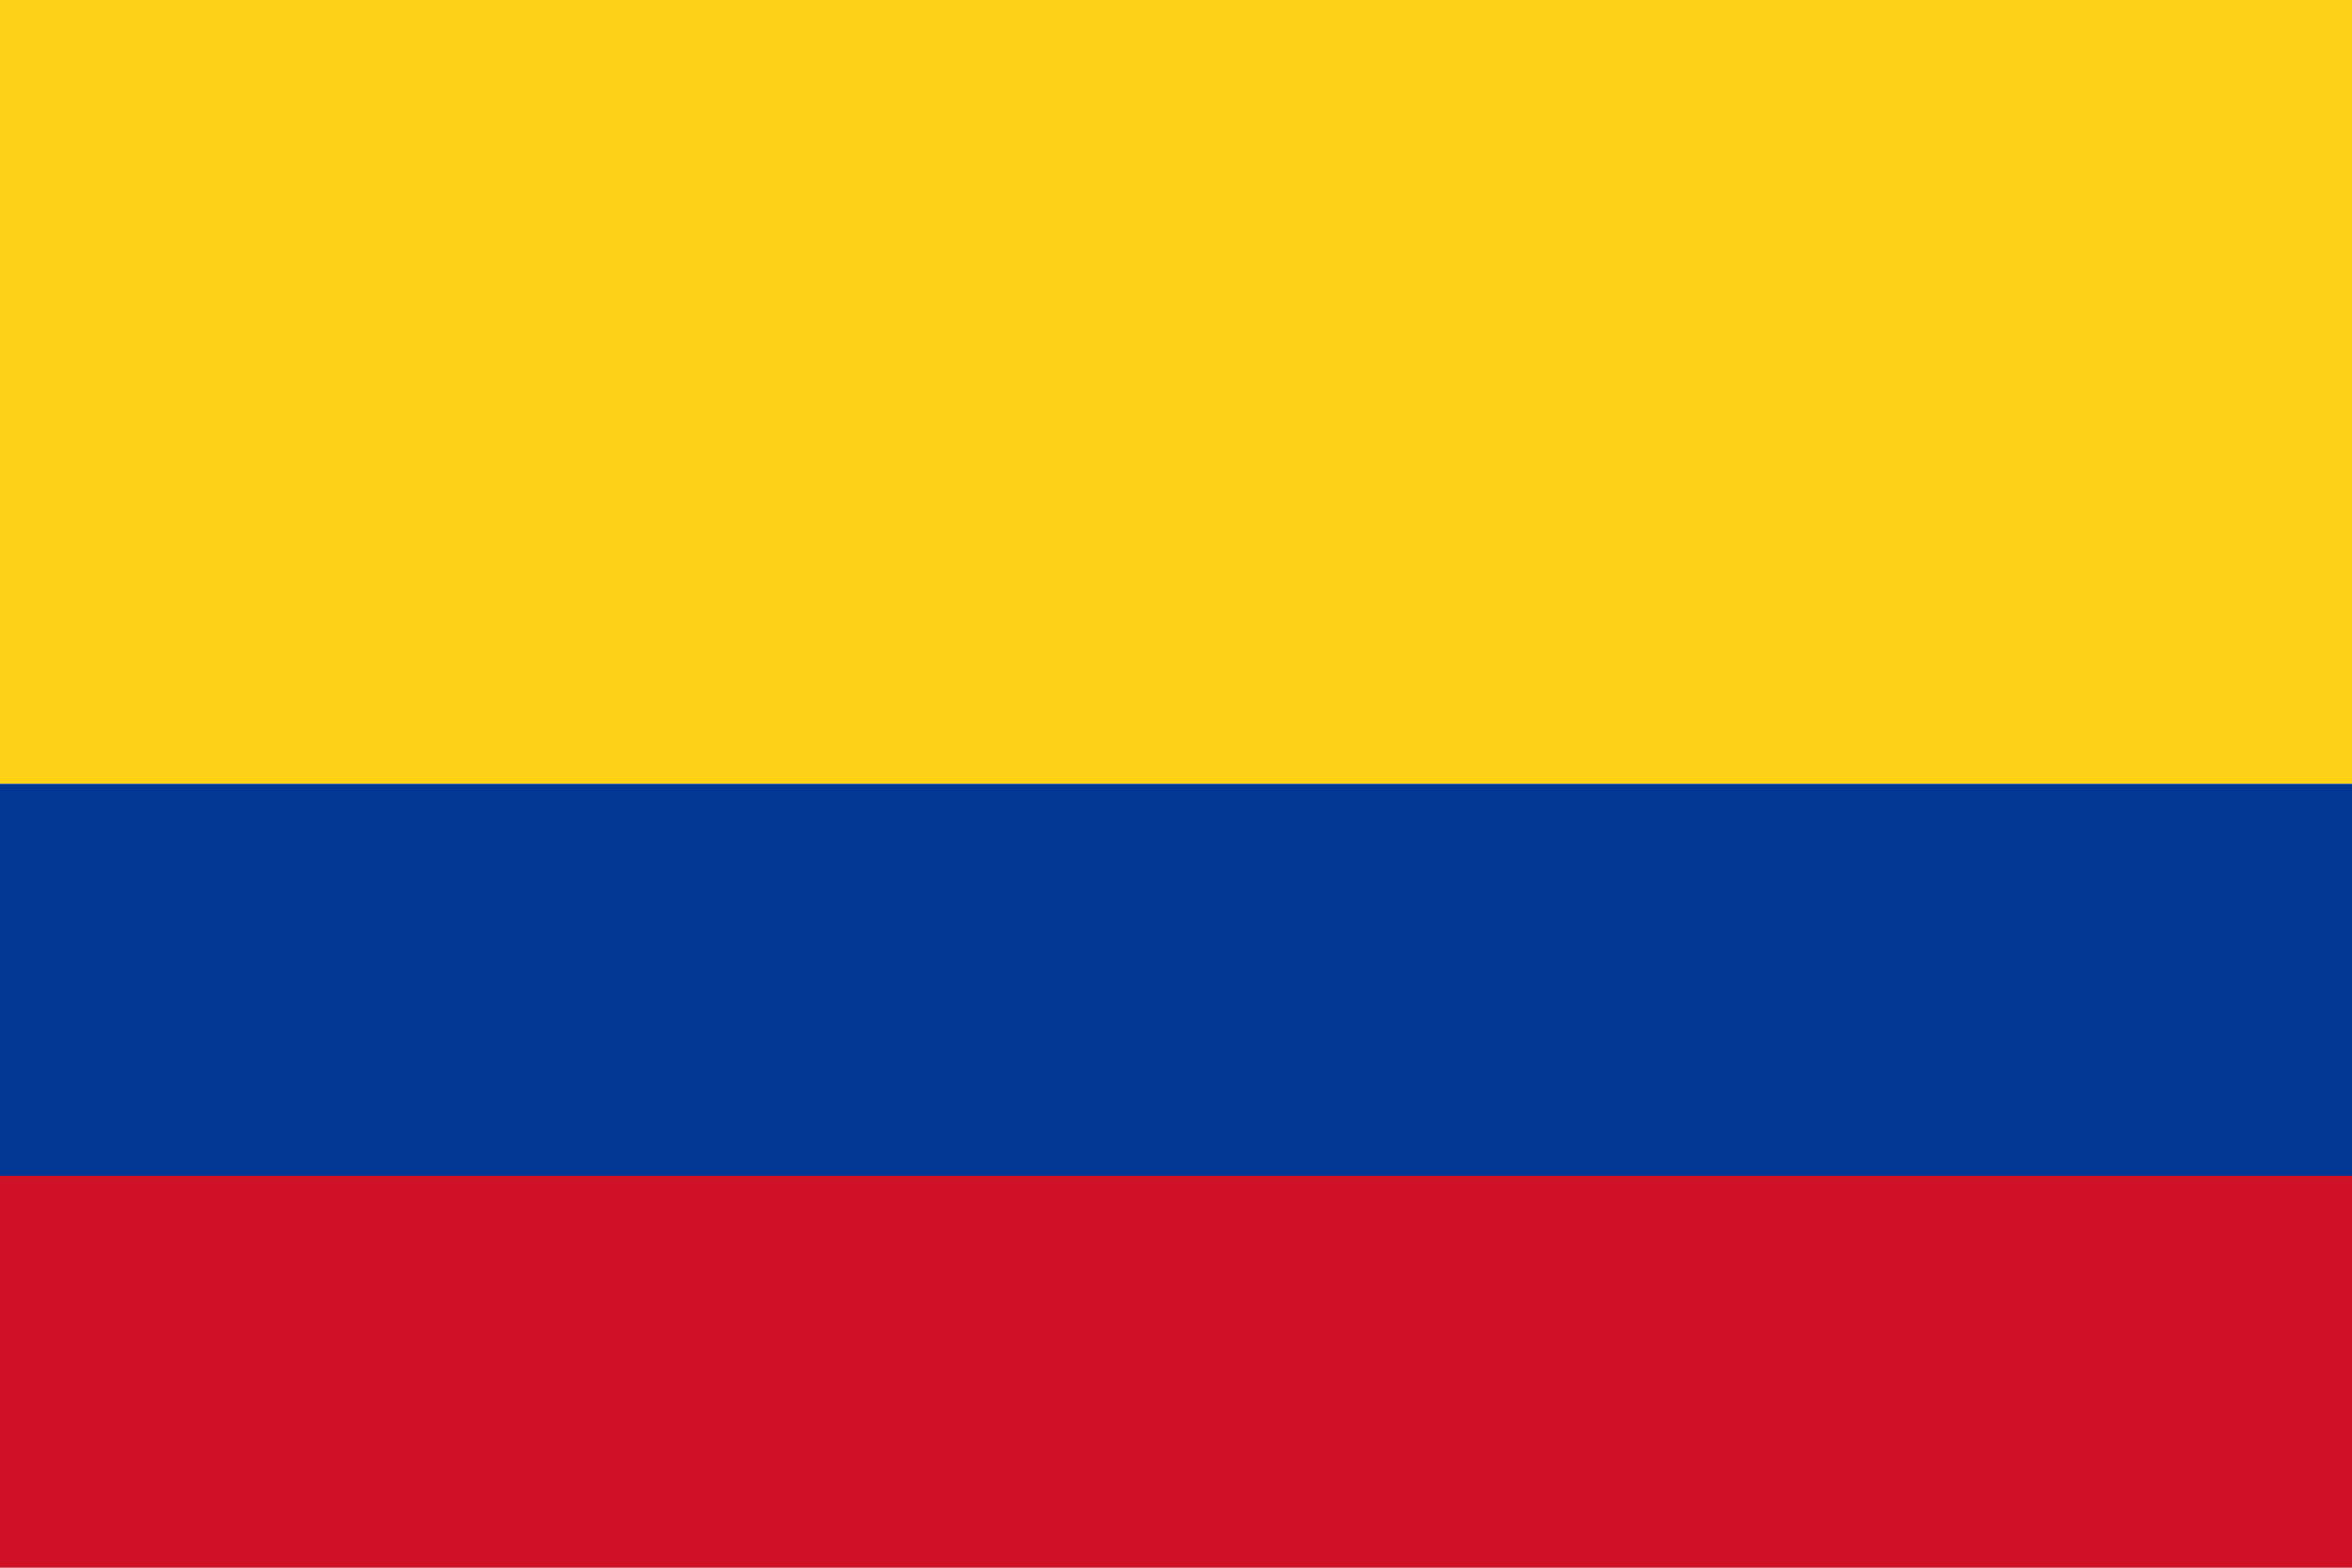
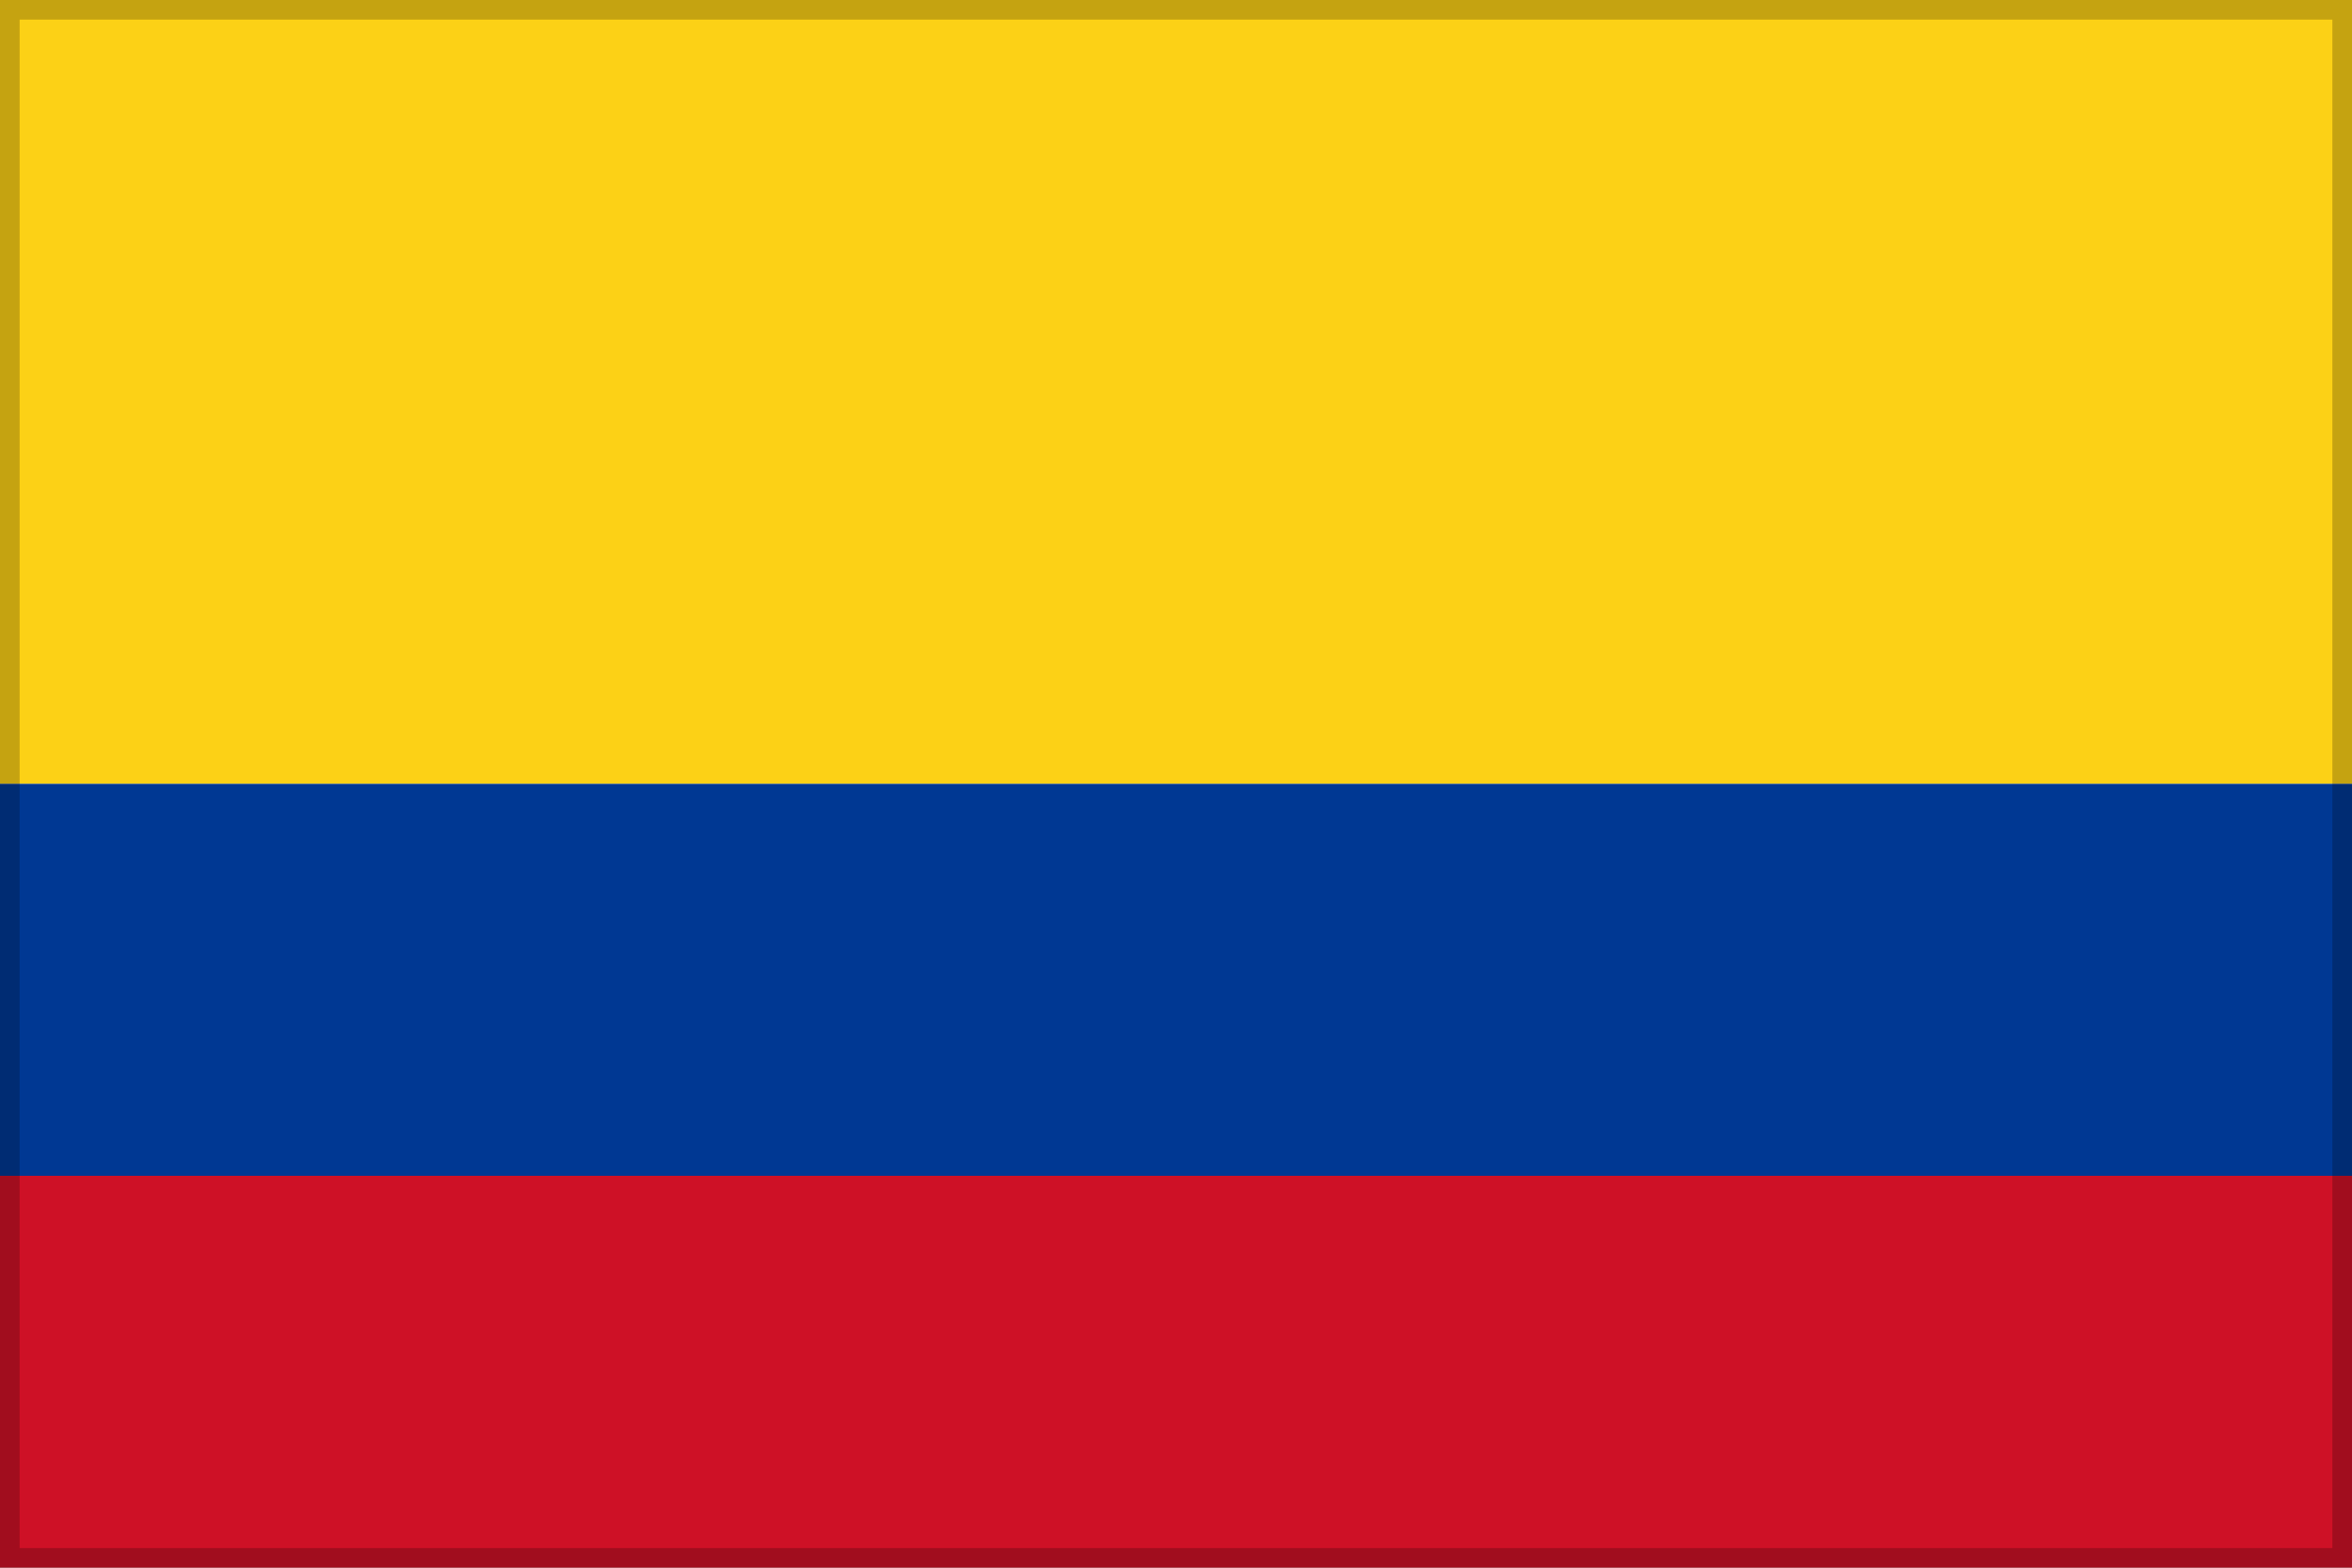
- <svg xmlns="http://www.w3.org/2000/svg" viewBox="0 0 36 24" width="36" height="24">
-   <rect width="36" height="12" fill="#FCD116" />
-   <rect y="12" width="36" height="6" fill="#003893" />
-   <rect y="18" width="36" height="6" fill="#CE1126" />
+ <svg xmlns="http://www.w3.org/2000/svg" viewBox="0 0 60 40">
+   <rect width="60" height="20" fill="#fcd116" />
+   <rect y="20" width="60" height="10" fill="#003893" />
+   <rect y="30" width="60" height="10" fill="#ce1126" />
+   <rect width="60" height="40" fill="none" stroke="rgba(0,0,0,.22)" />
</svg>
